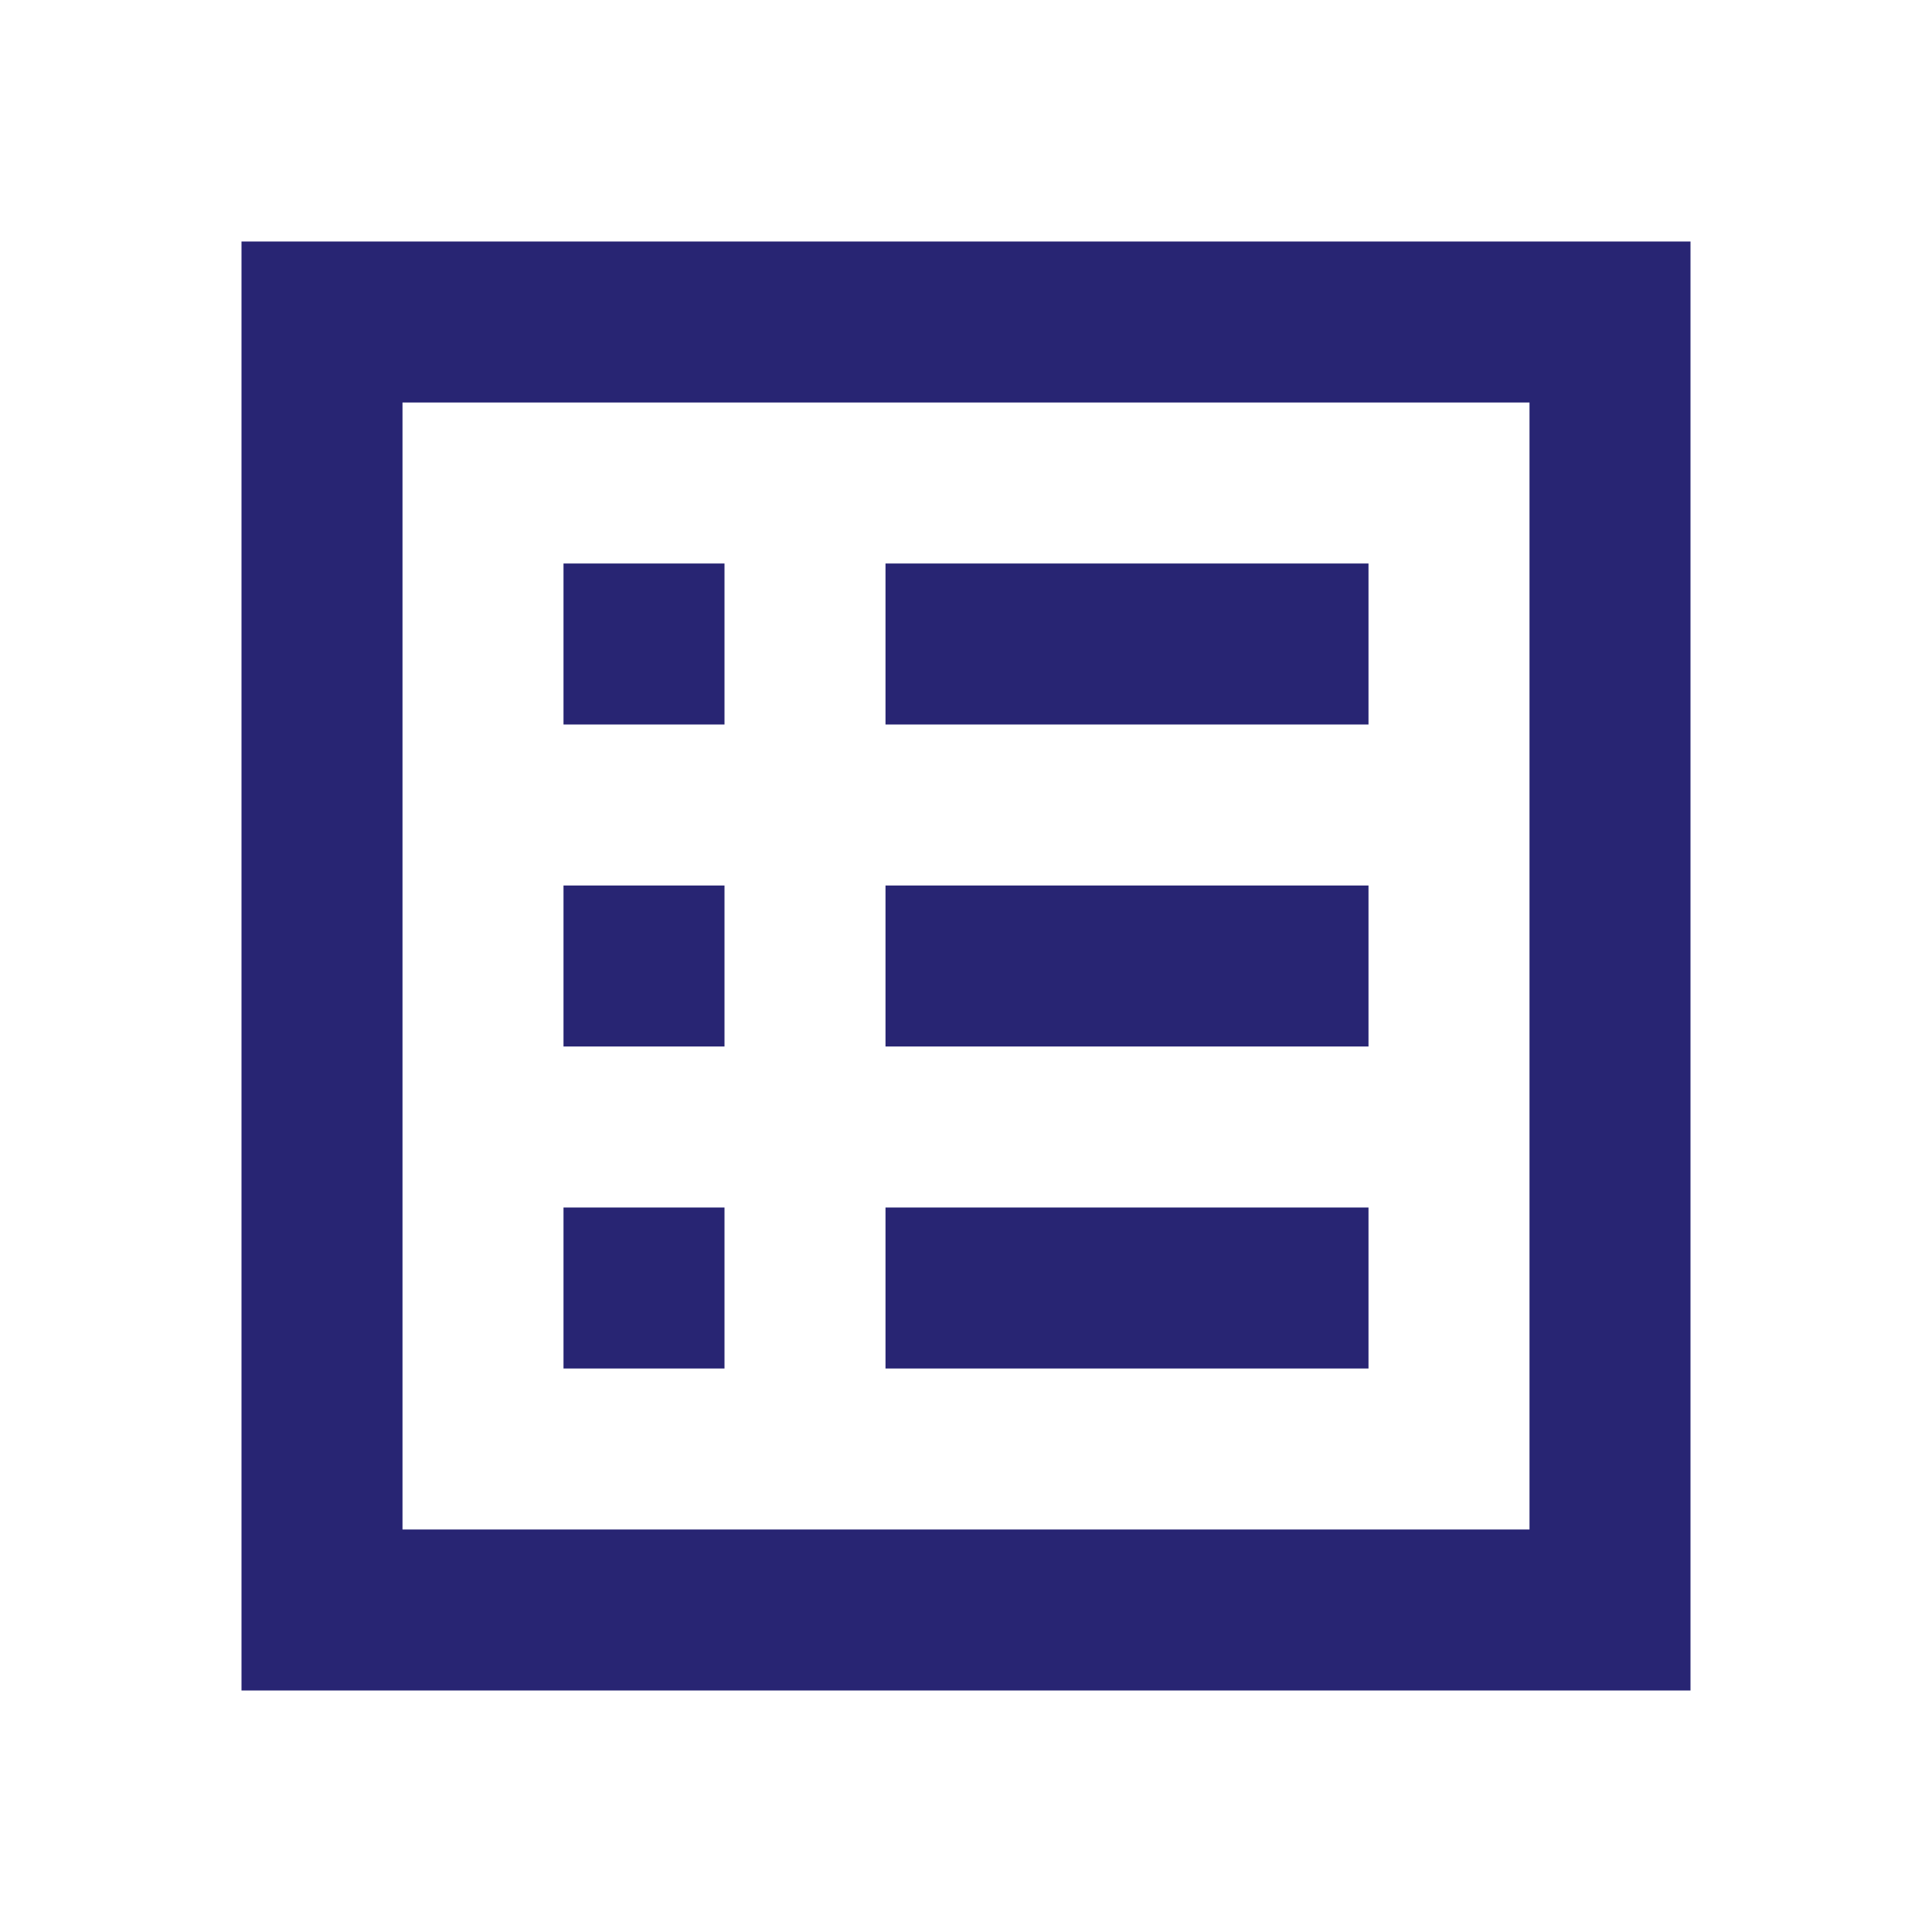
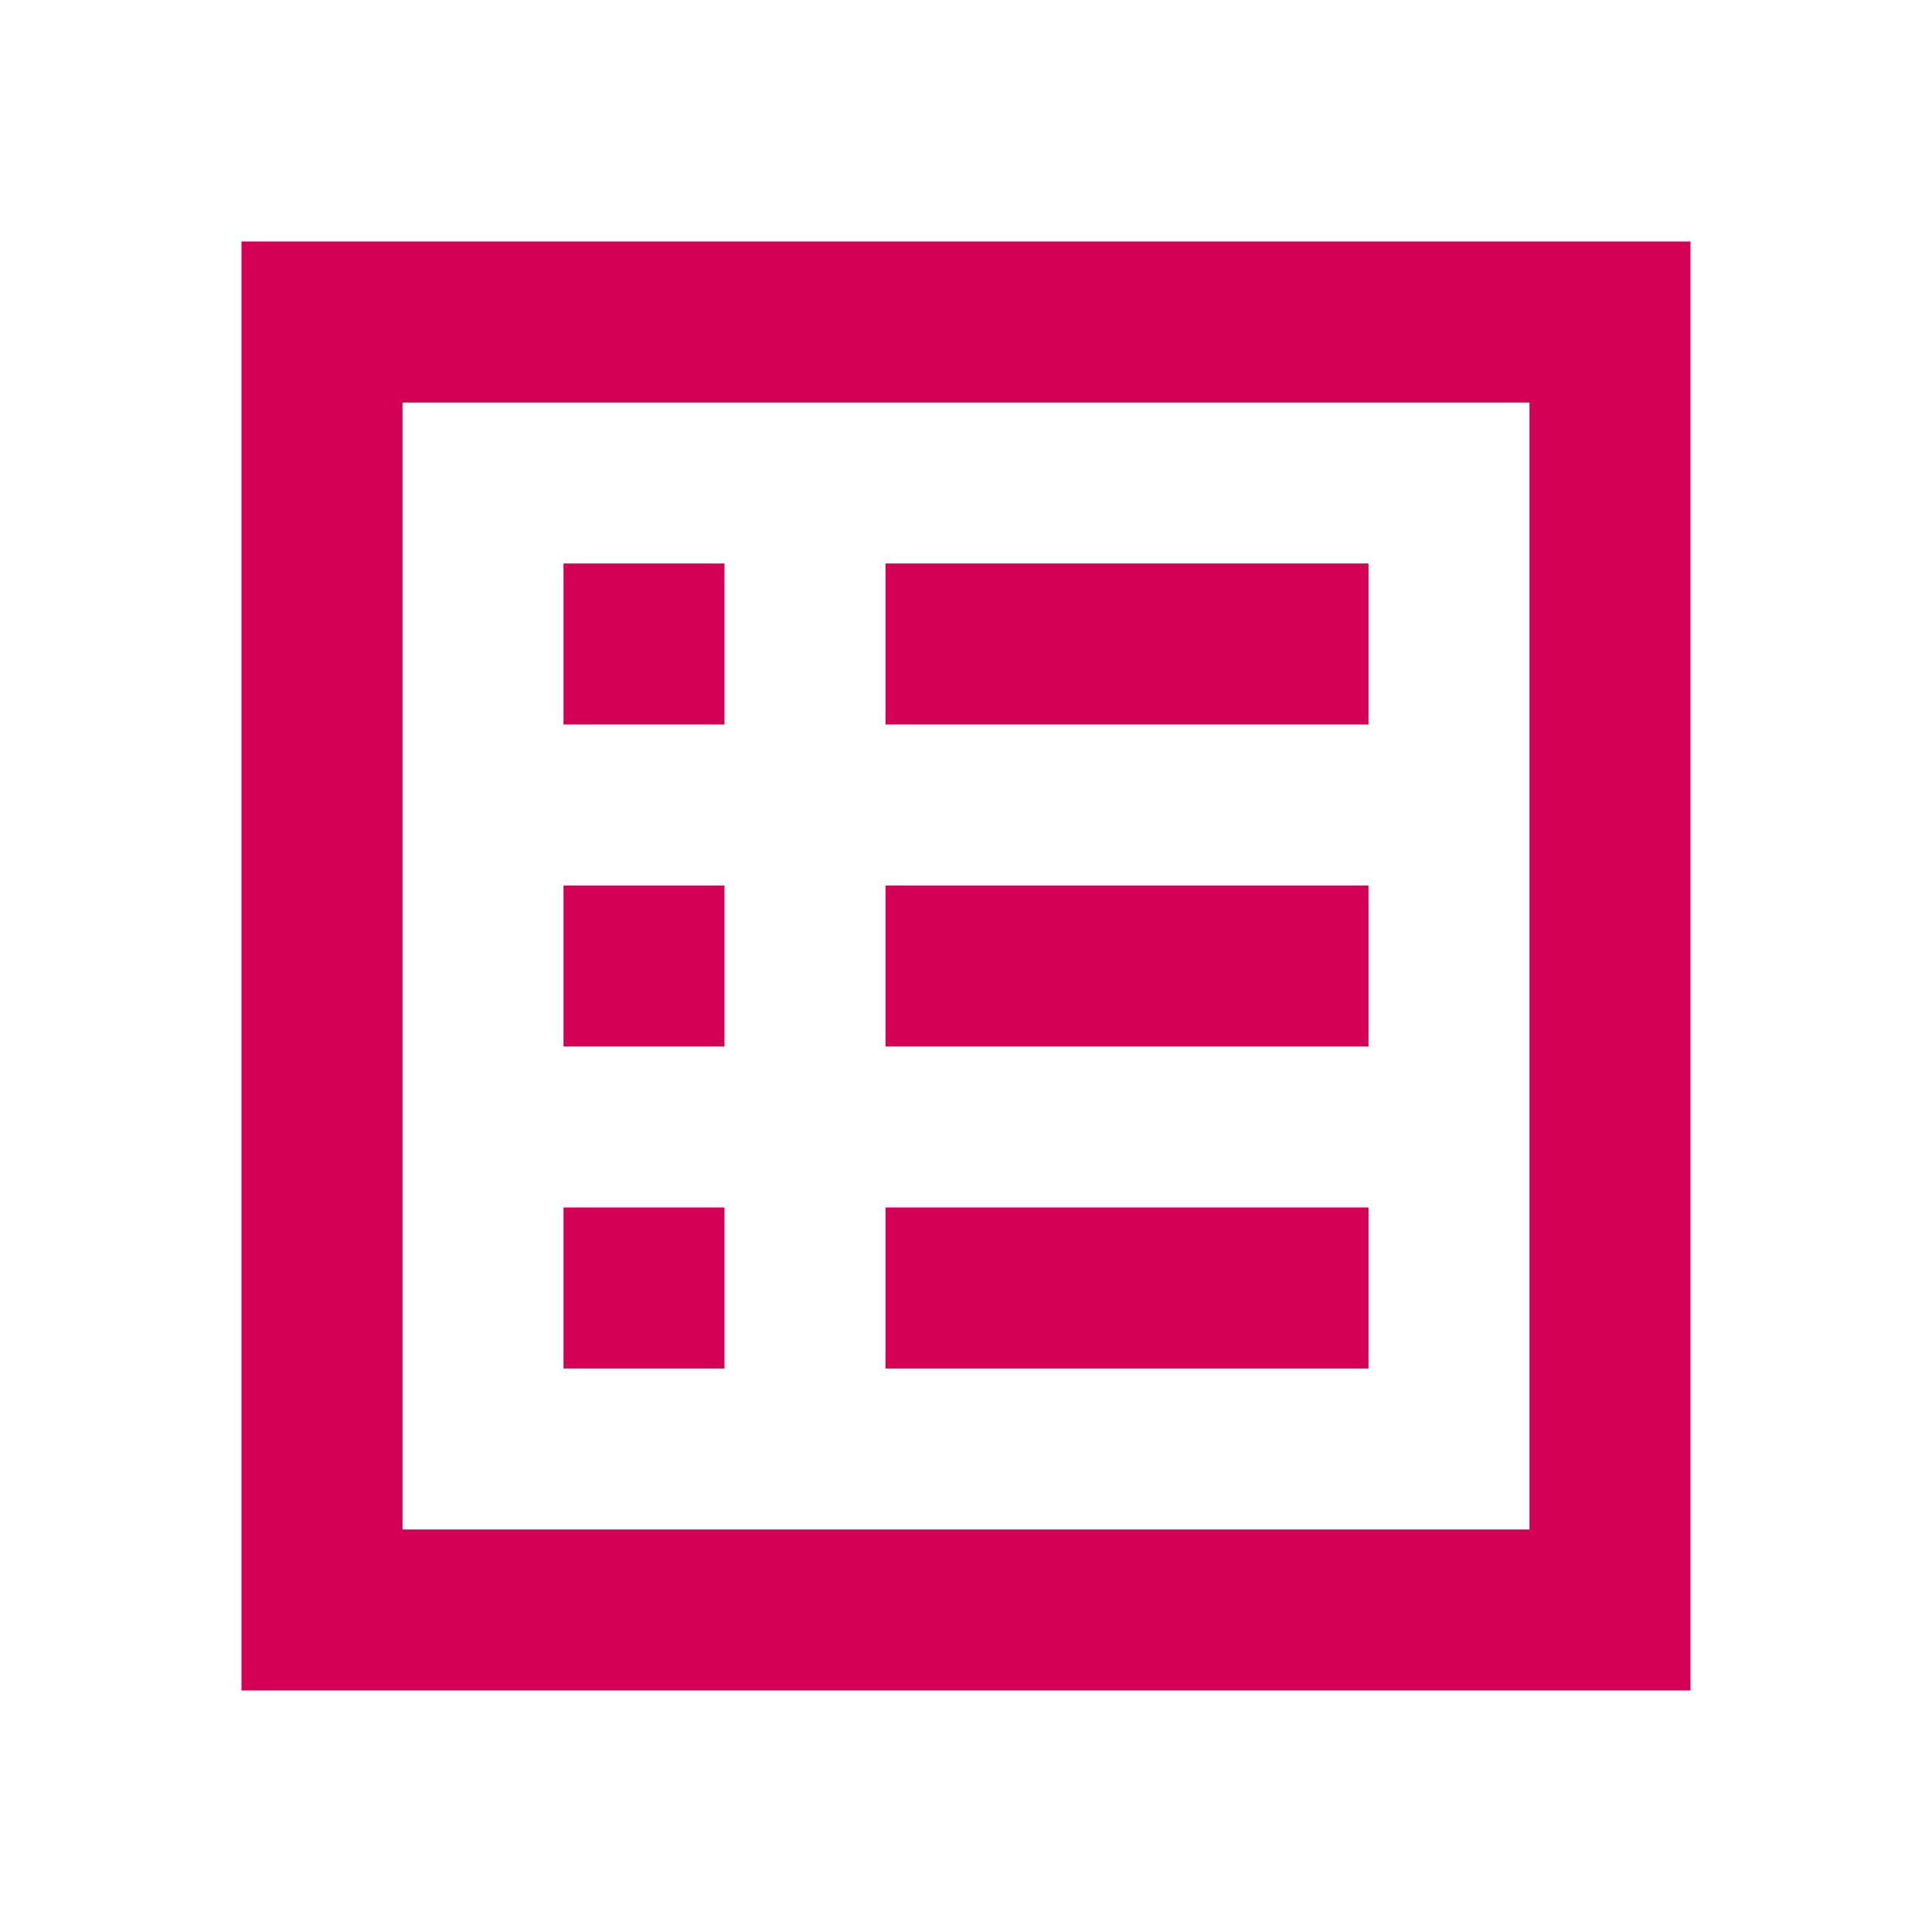
- <svg xmlns="http://www.w3.org/2000/svg" height="40px" viewBox="0 0 24 24" width="40px" fill="#282573">
+ <svg xmlns="http://www.w3.org/2000/svg" height="40px" viewBox="0 0 24 24" width="40px" fill="#d40055">
  <path d="M0 0h24v24H0V0z" fill="none" />
  <path d="M11 7h6v2h-6zm0 4h6v2h-6zm0 4h6v2h-6zM7 7h2v2H7zm0 4h2v2H7zm0 4h2v2H7zM3 3v18h18V3H3zm16 16H5V5h14v14z" />
</svg>
